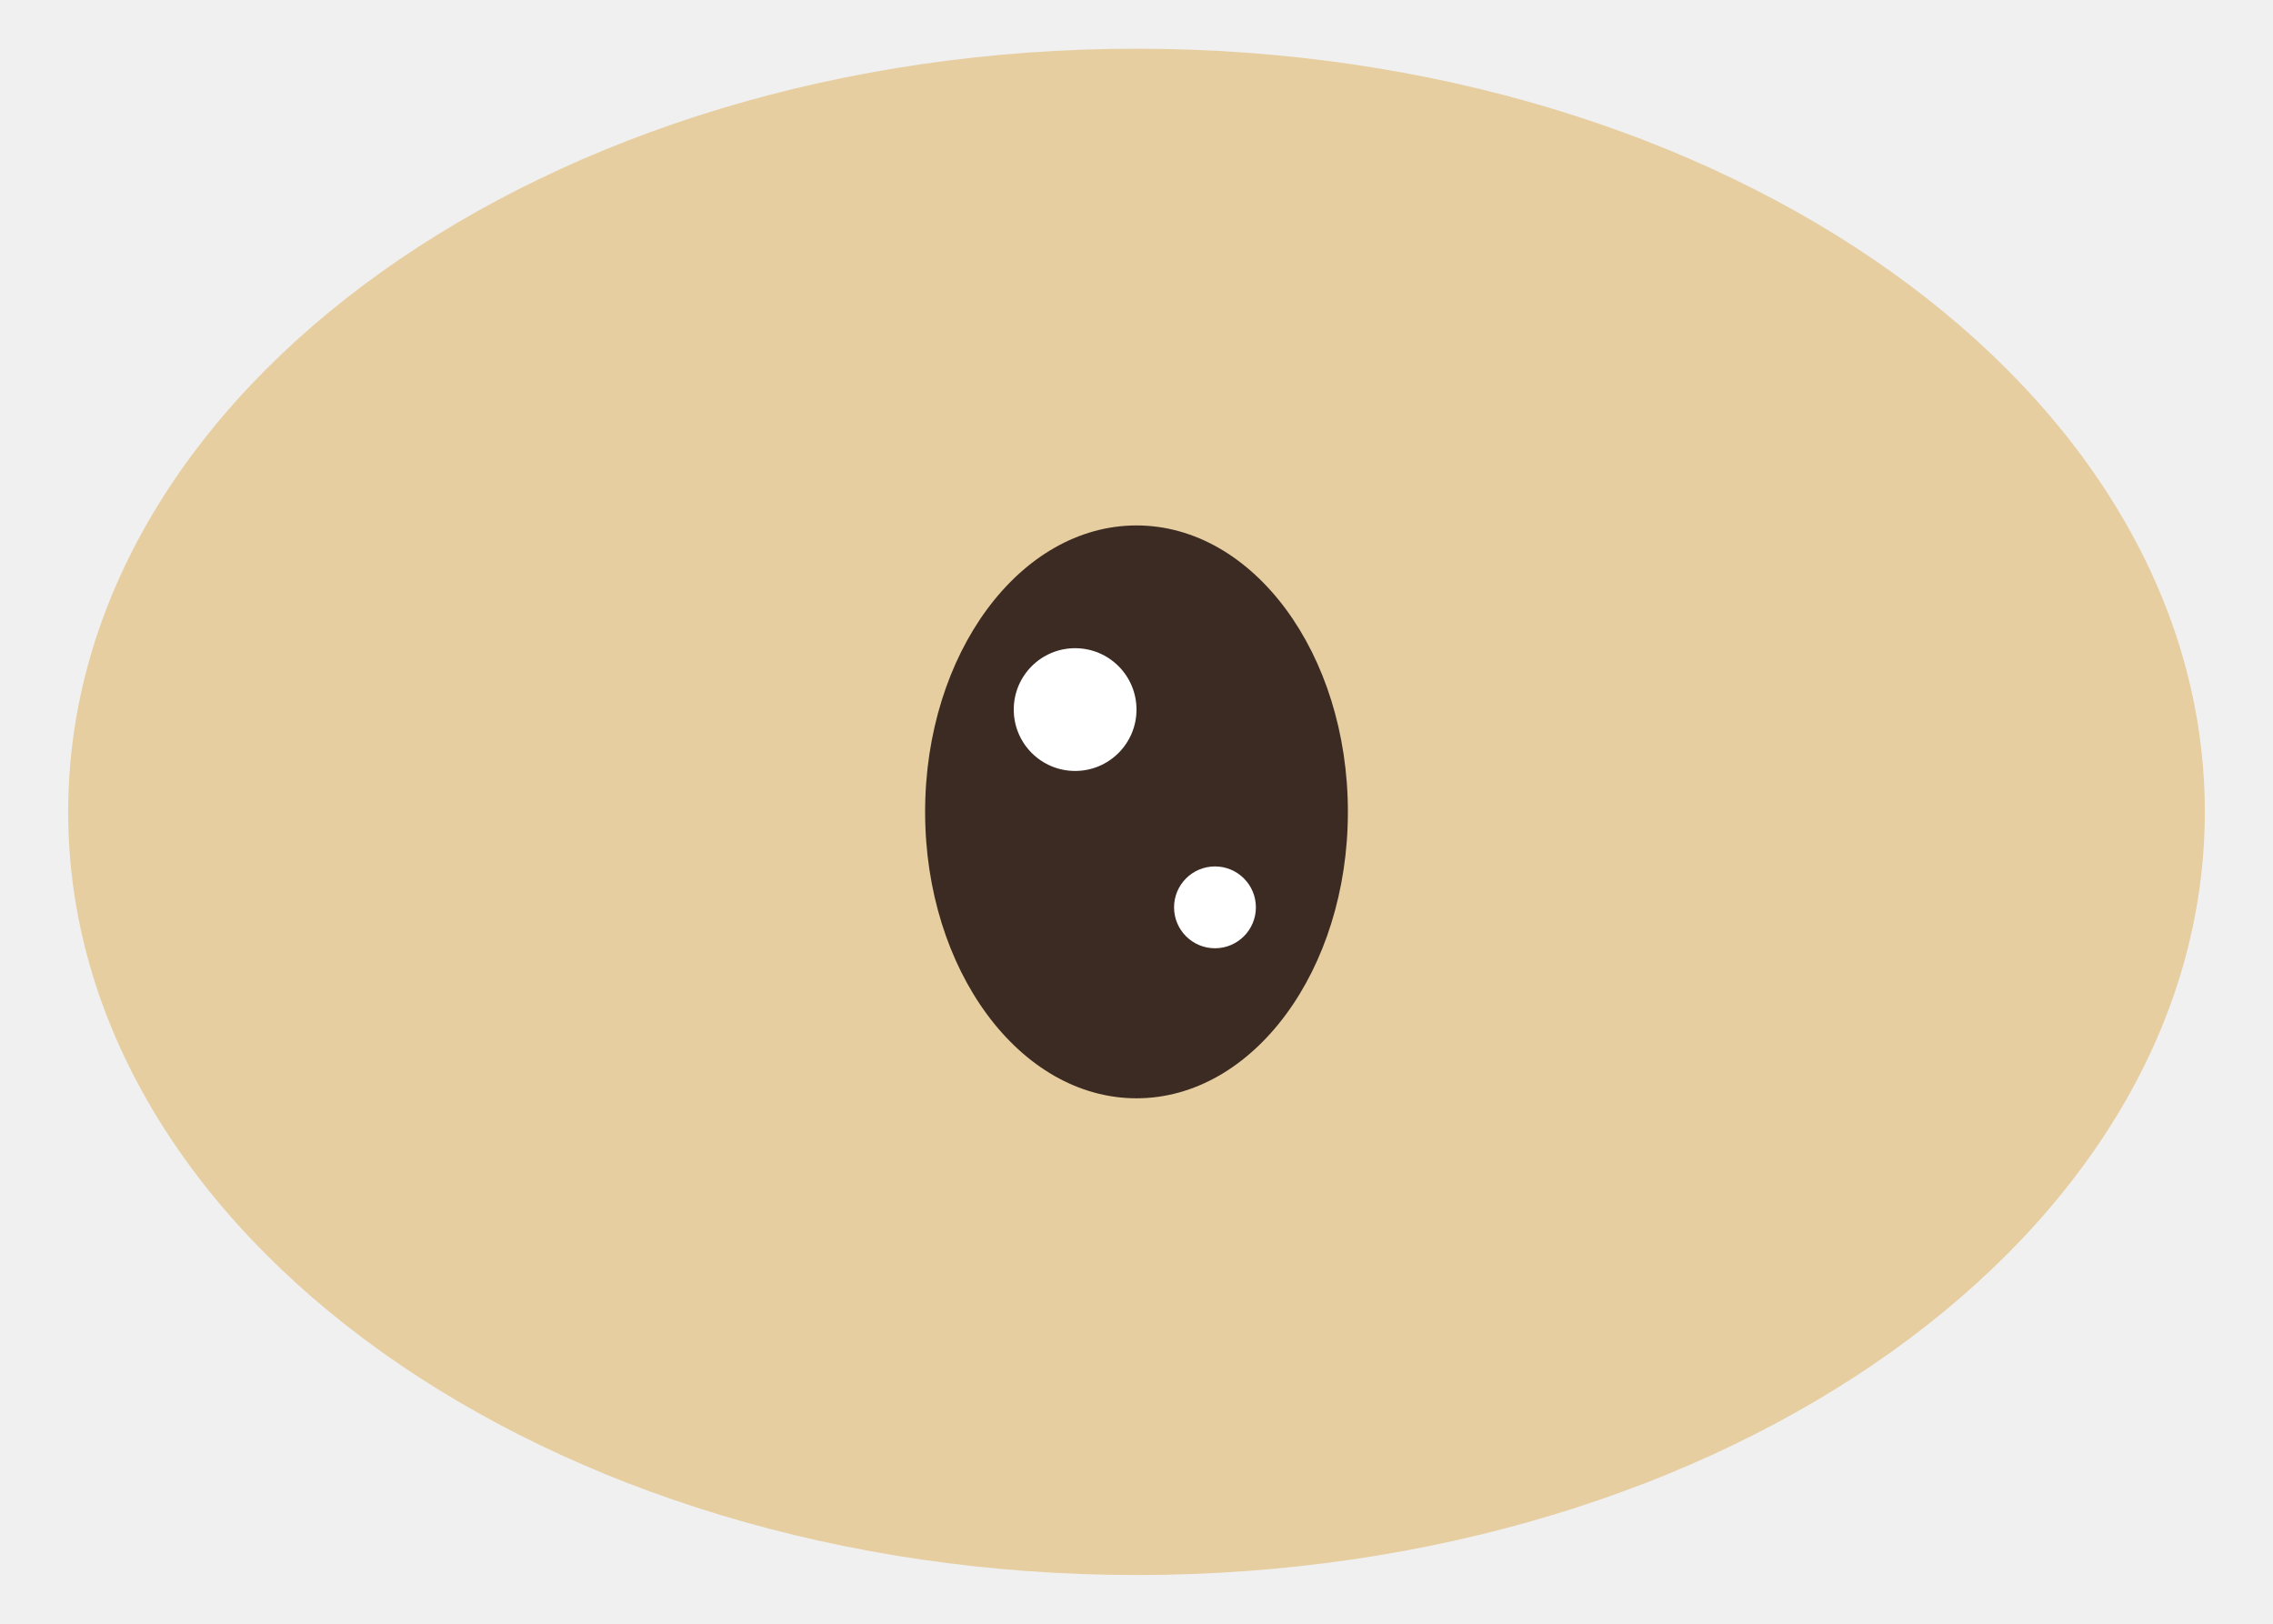
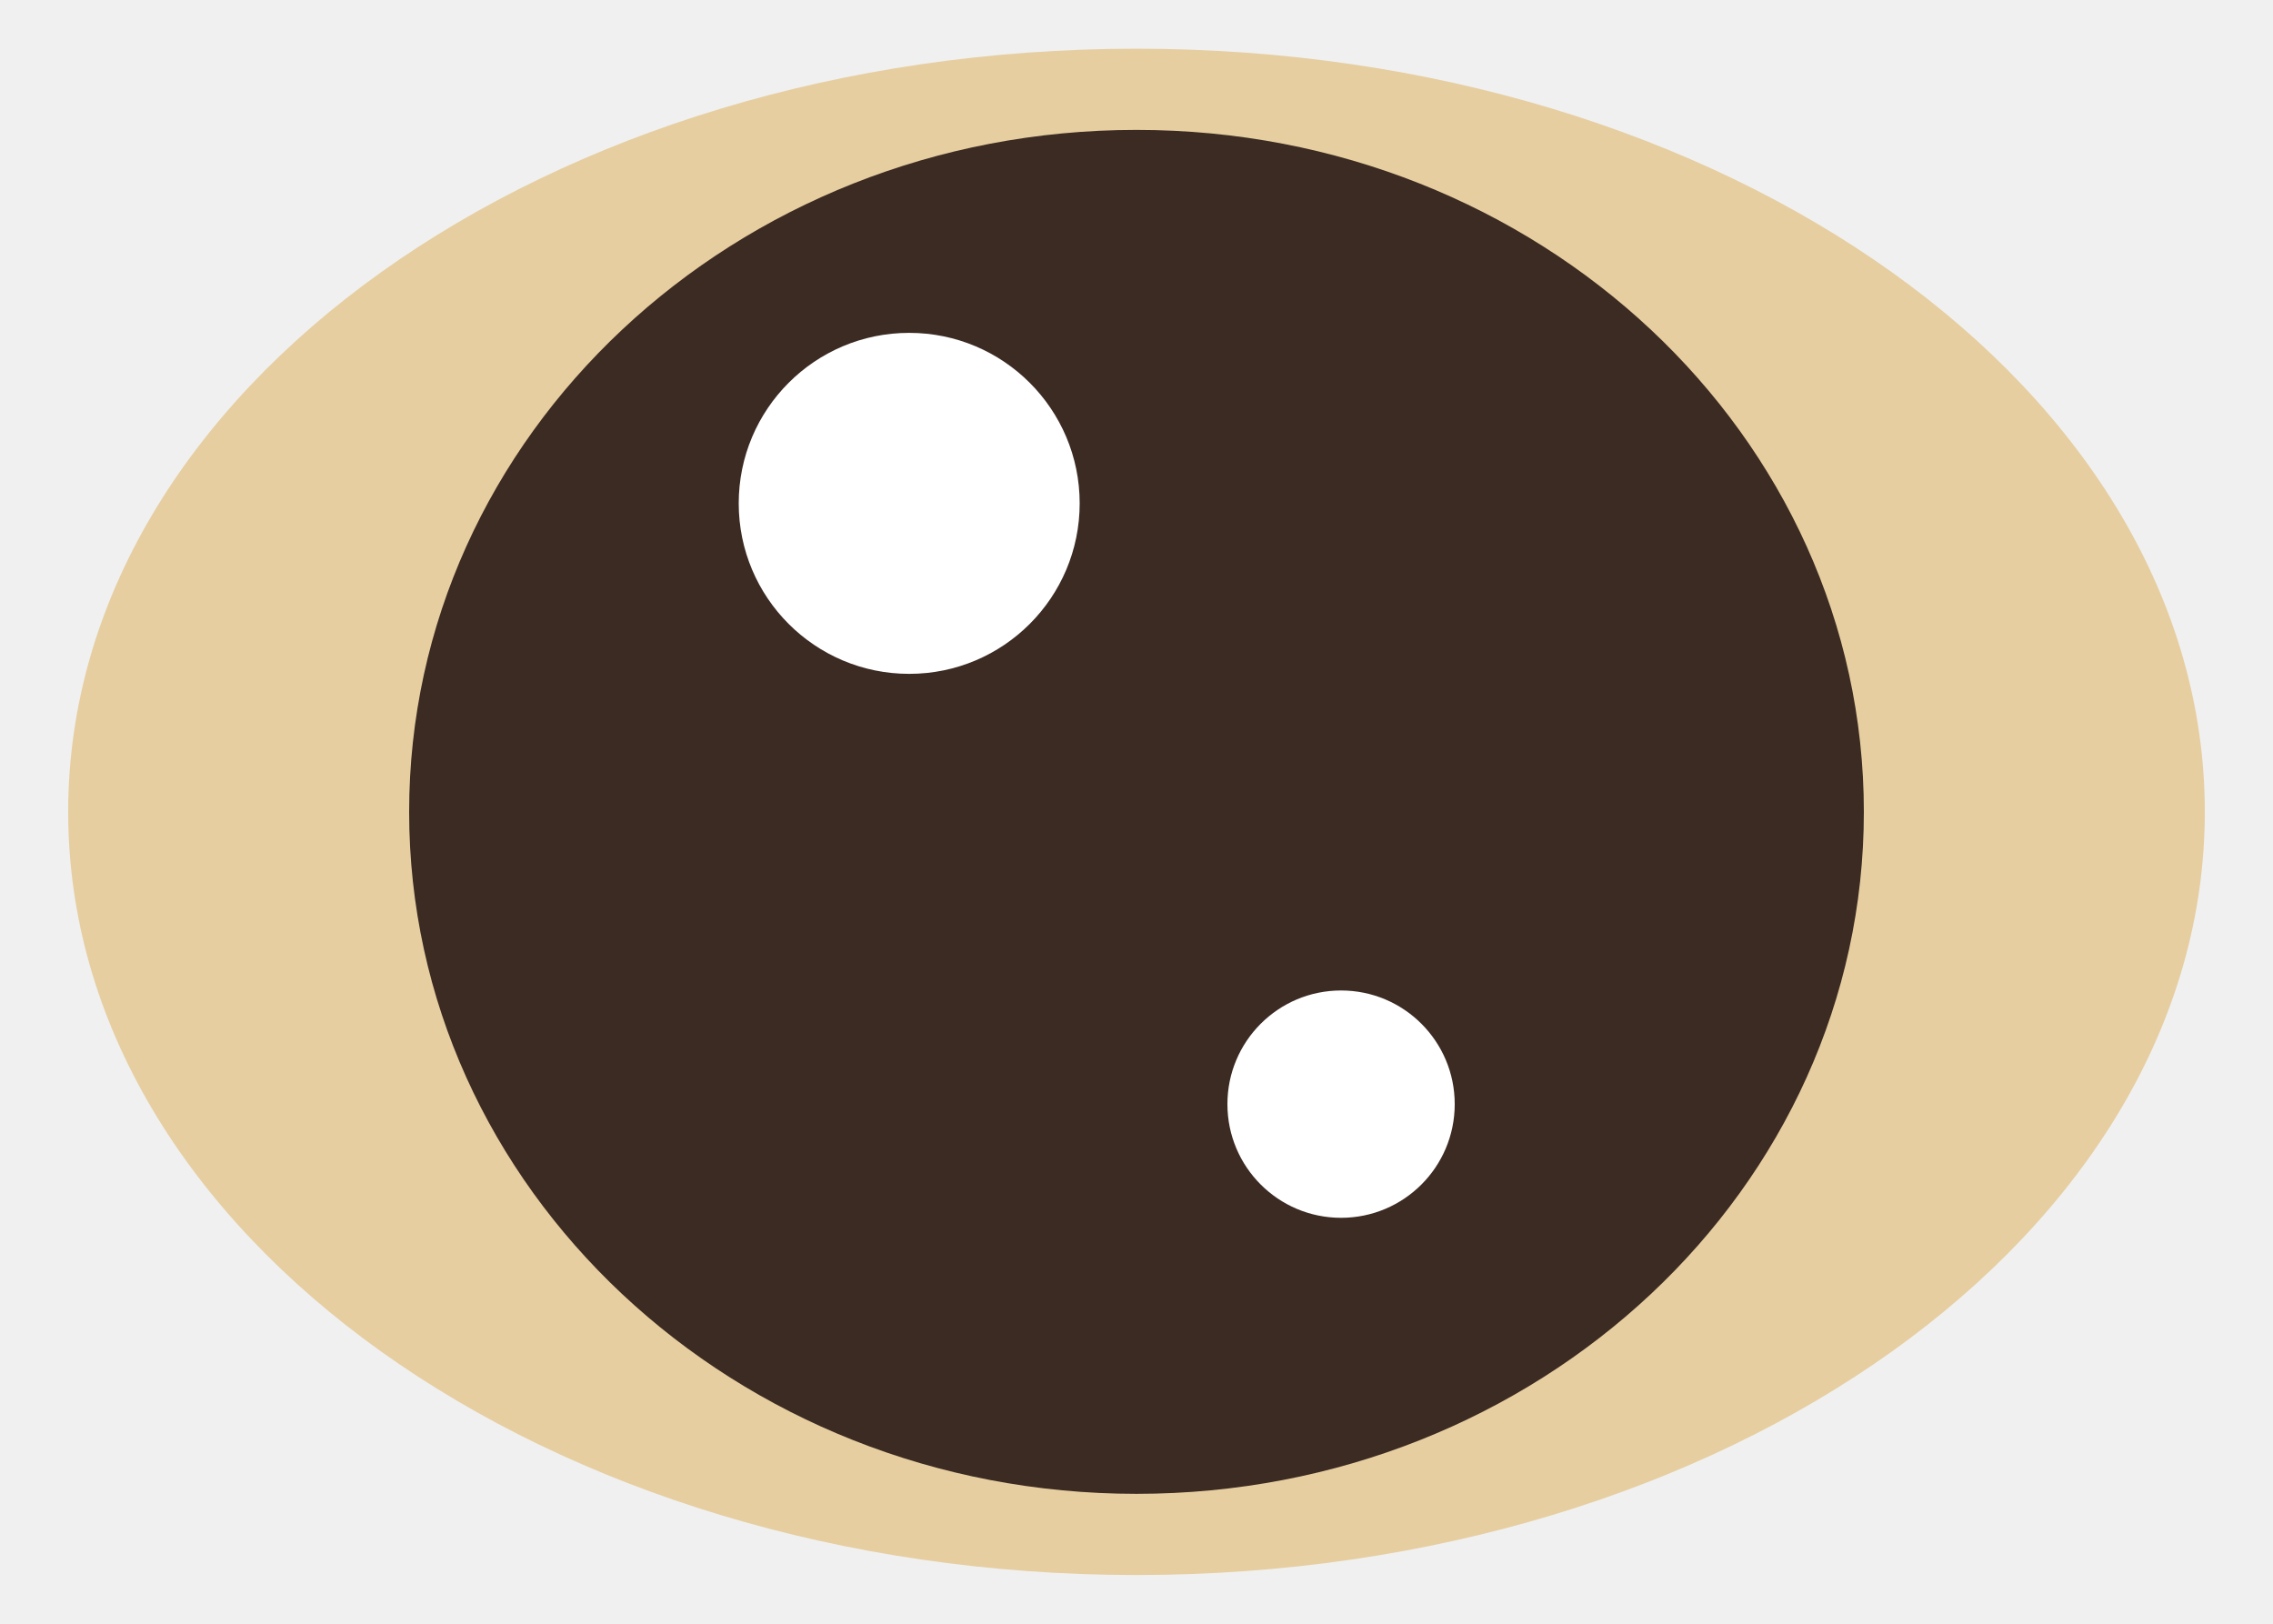
<svg xmlns="http://www.w3.org/2000/svg" width="84" height="60" viewBox="0 0 21 15">
  <ellipse cx="10.5" cy="7.5" rx="9.87" ry="7.05" fill="#e6cea0" />
-   <ellipse cx="10.5" cy="7.5" rx="1.953" ry="2.646" fill="#3c2b23" />
-   <circle cx="9.933" cy="6.555" r="0.567" fill="#ffffff" />
-   <circle cx="11.225" cy="8.382" r="0.378" fill="#ffffff" />
+   <ellipse cx="10.5" cy="7.5" rx="6.72" ry="6.3" fill="#3c2b23" />
+   <circle cx="8.4" cy="4.65" r="1.575" fill="#ffffff" />
+   <circle cx="12.39" cy="10.2" r="1.05" fill="#ffffff" />
</svg>
